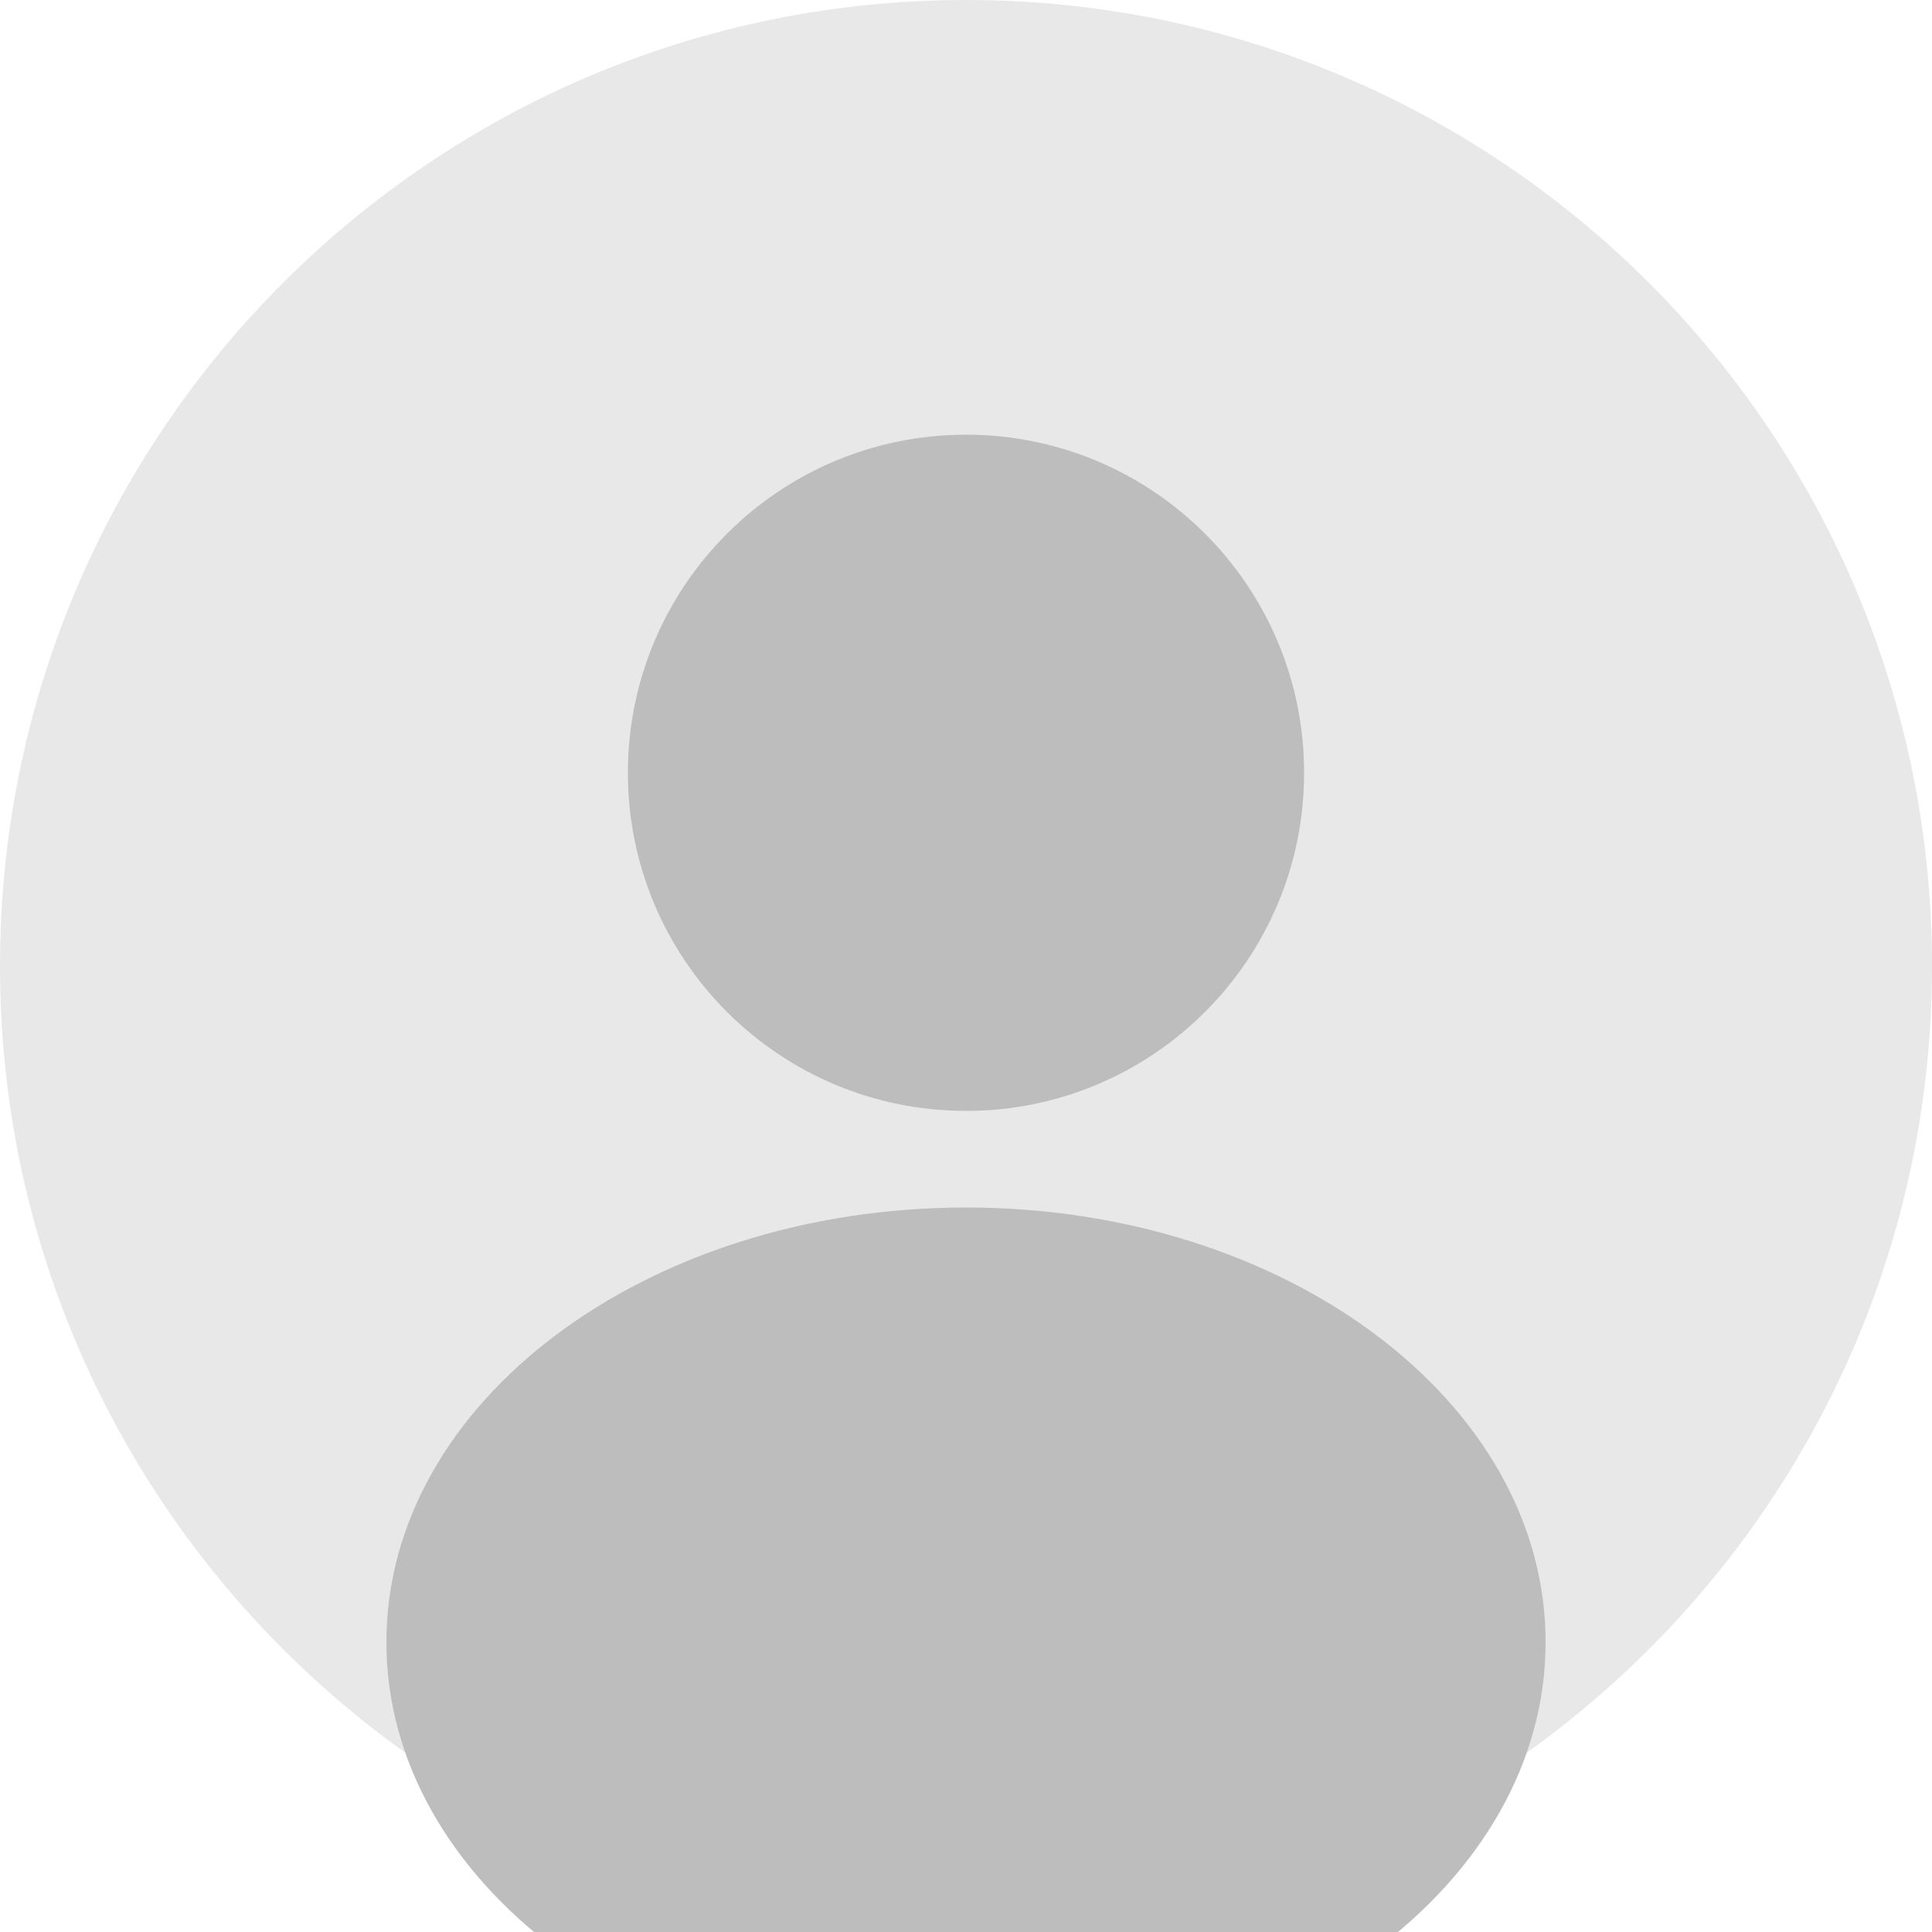
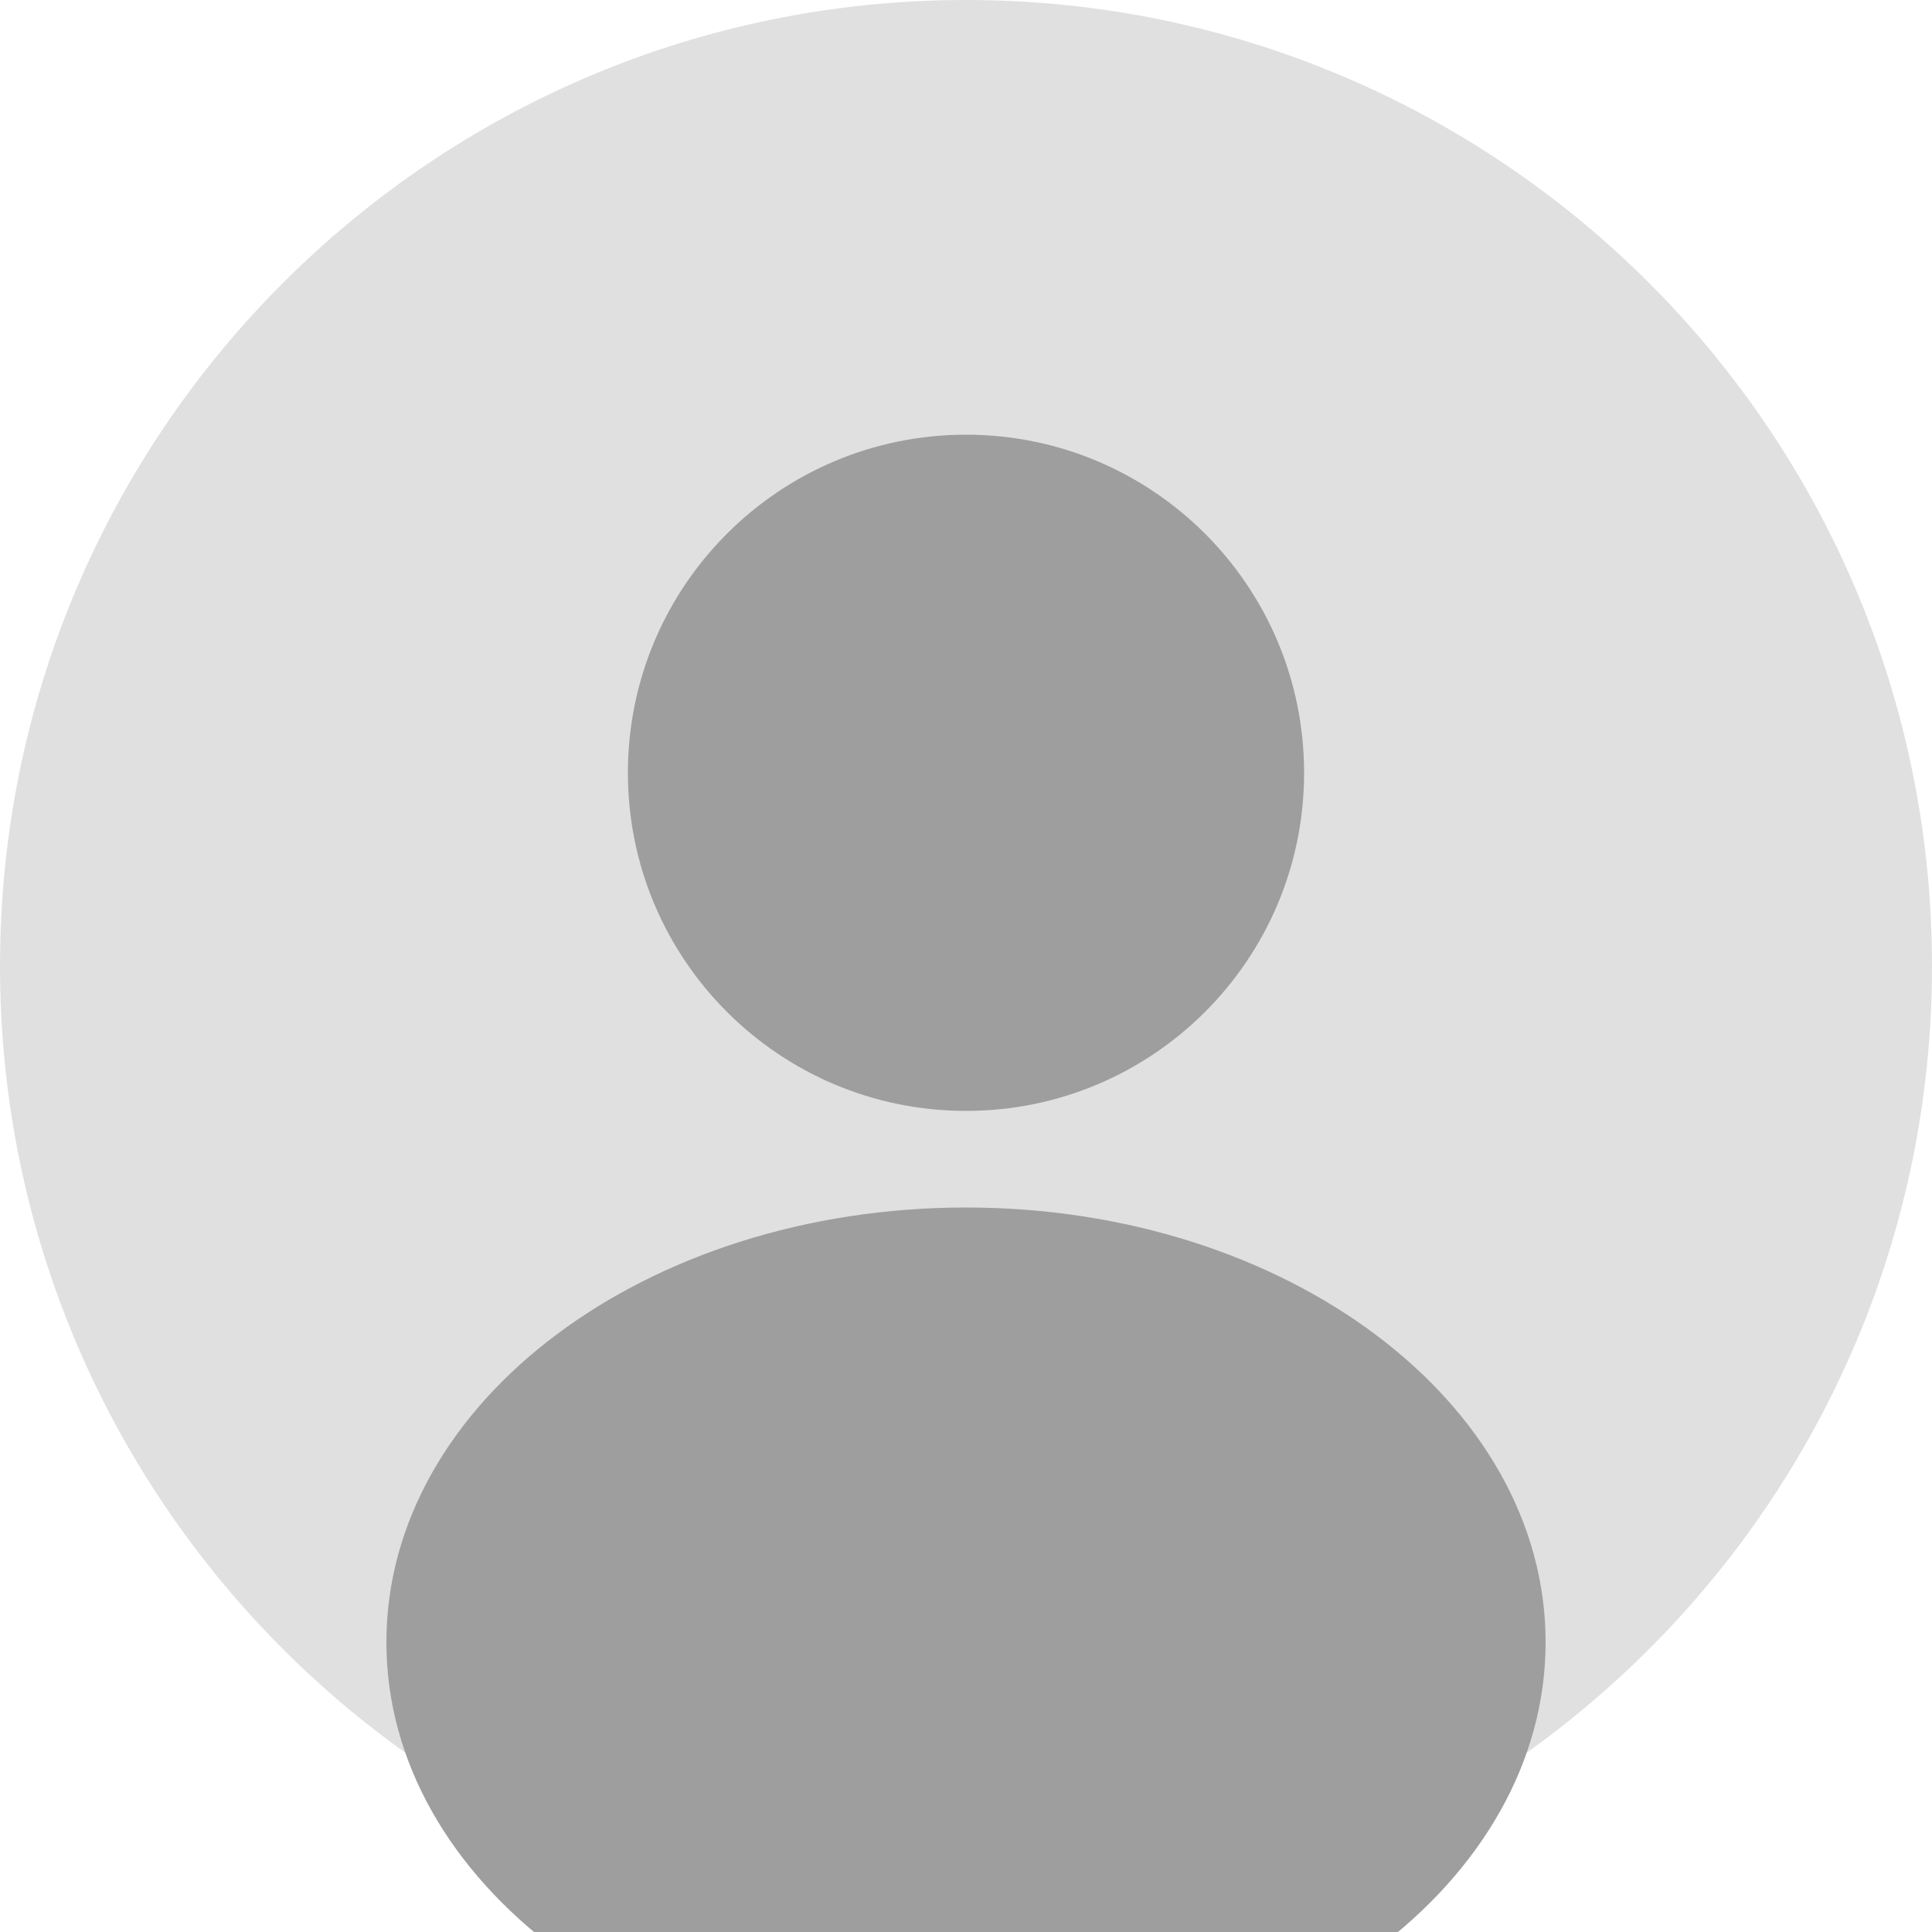
<svg xmlns="http://www.w3.org/2000/svg" viewBox="0 0 40 40" fill="none">
-   <circle cx="20" cy="20" r="20" fill="#e8e8e8" />
-   <circle cx="20" cy="16" r="7" fill="#bdbdbd" />
-   <ellipse cx="20" cy="34" rx="12" ry="9" fill="#bdbdbd" />
+   <circle cx="20" cy="20" r="20" fill="#e0e0e0" />
+   <circle cx="20" cy="16" r="7" fill="#9e9e9e" />
+   <ellipse cx="20" cy="34" rx="12" ry="9" fill="#9e9e9e" />
</svg>
